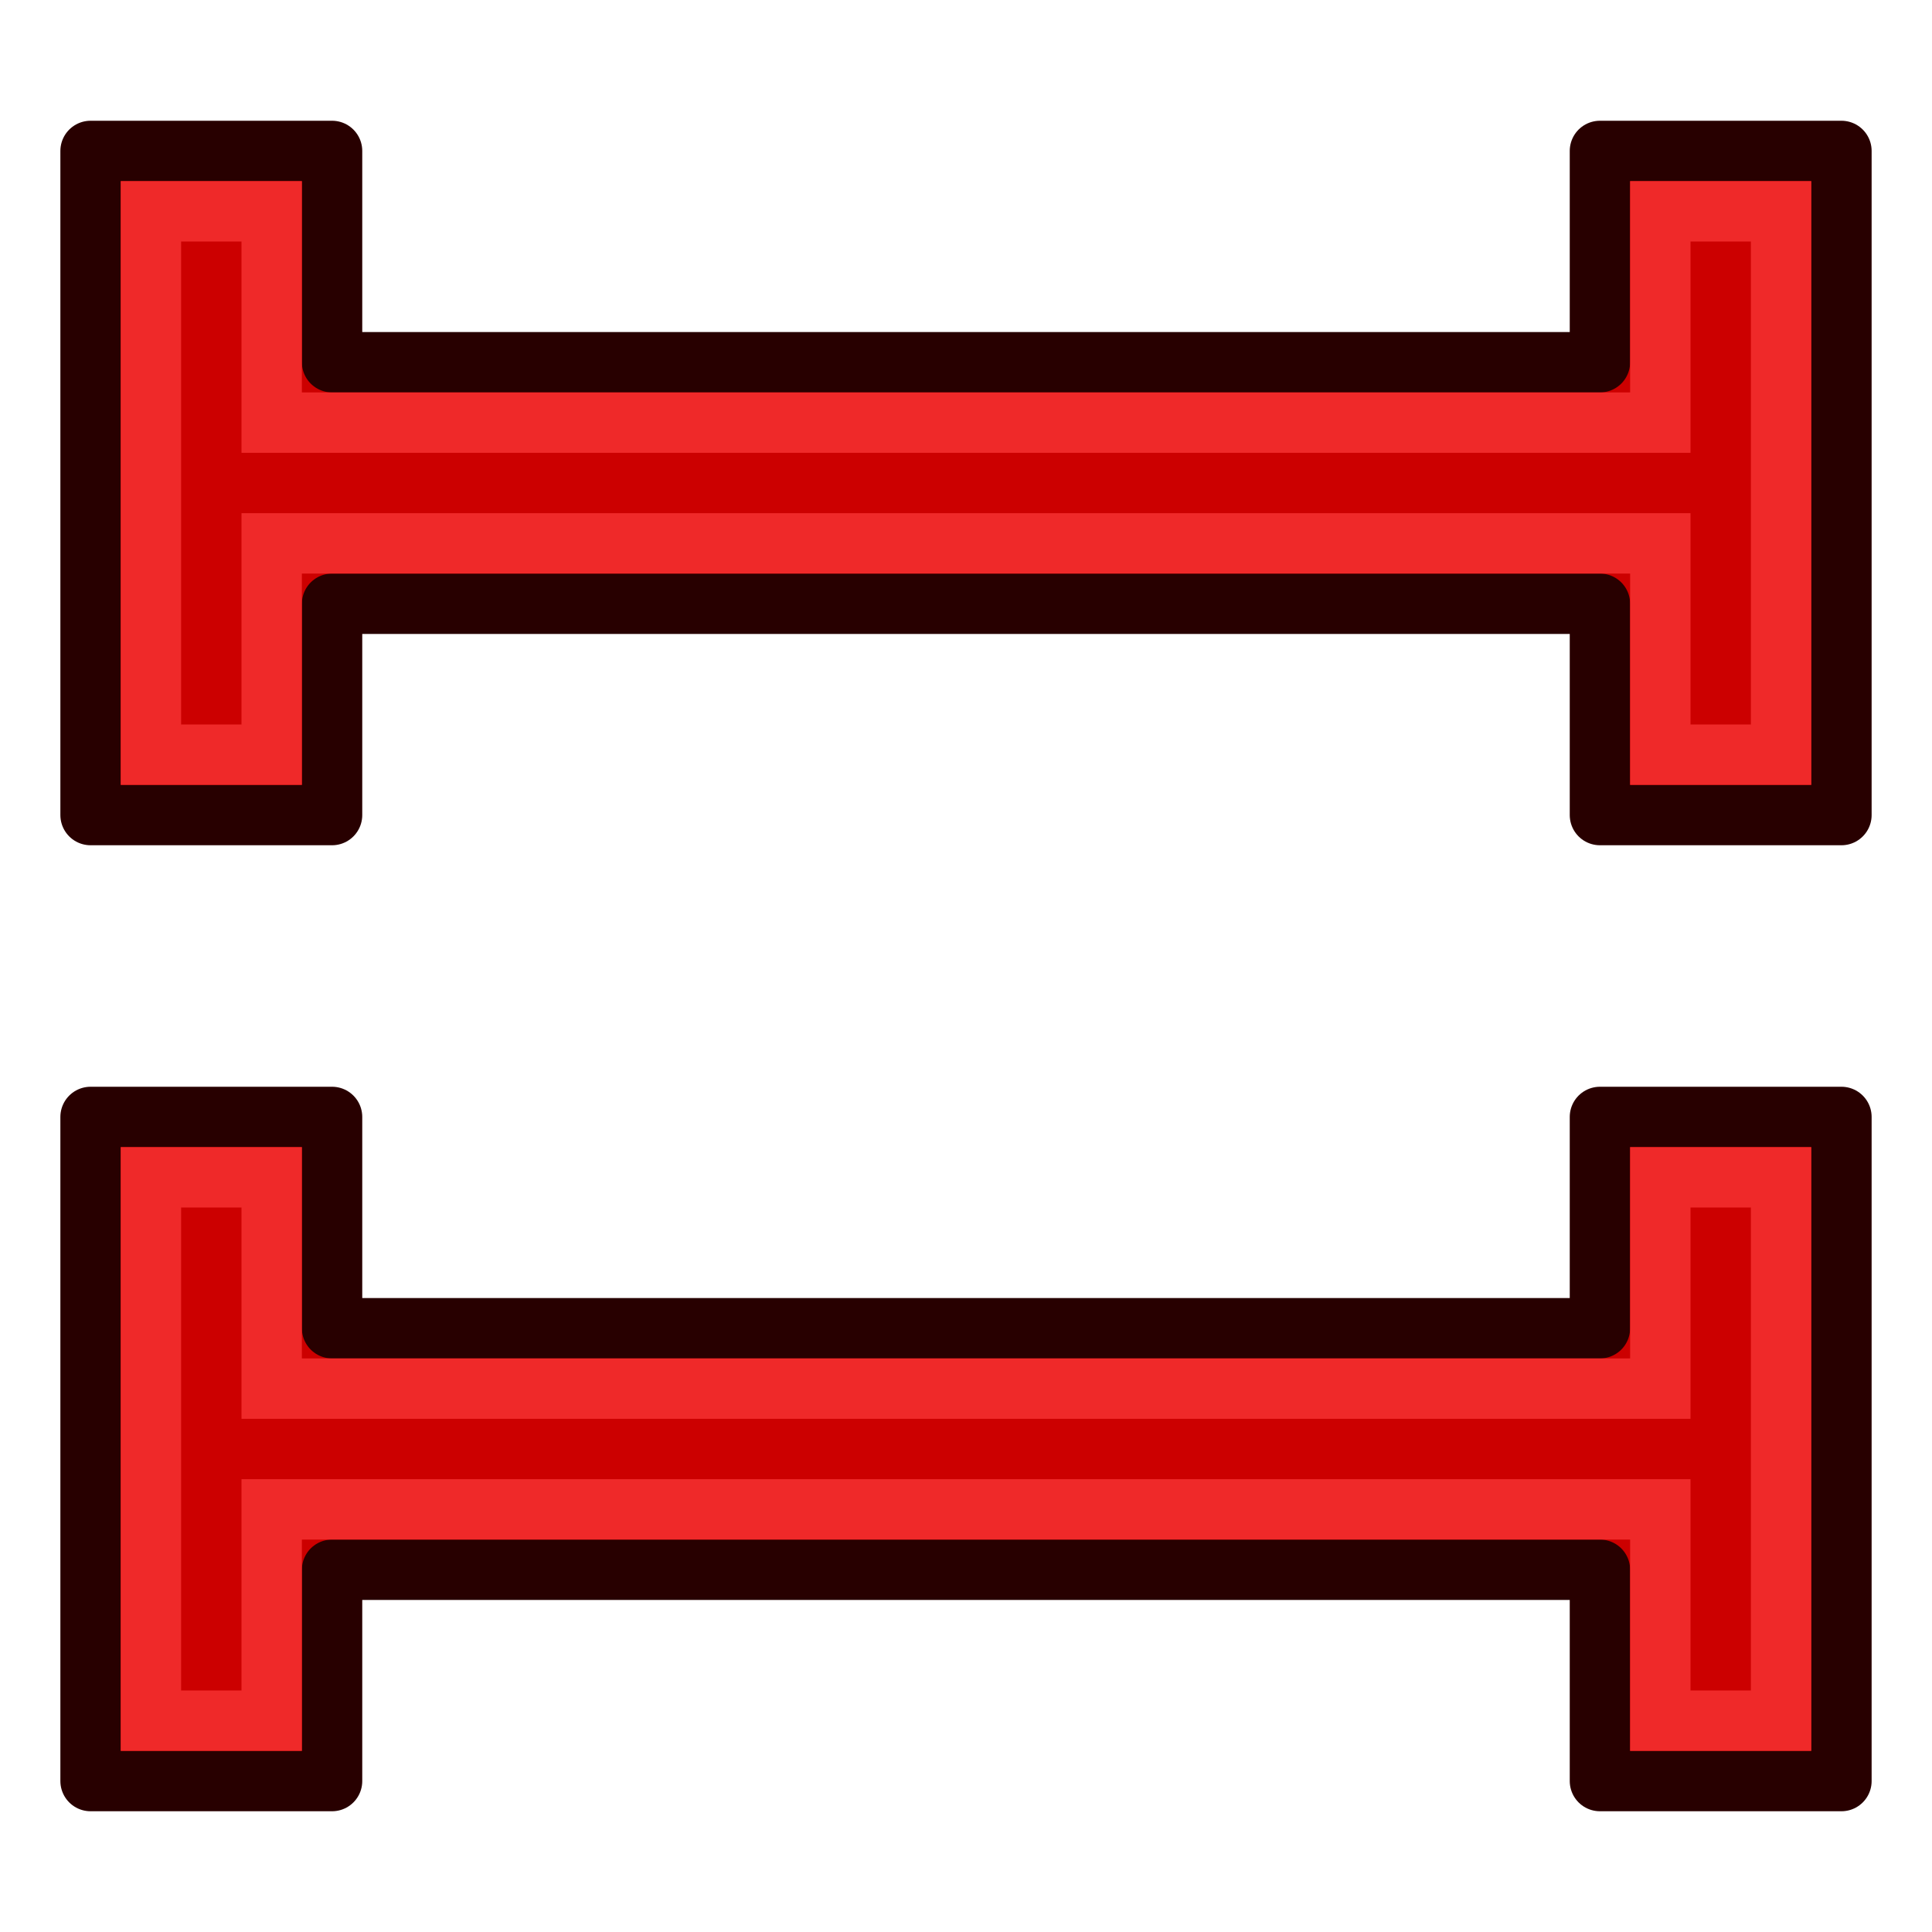
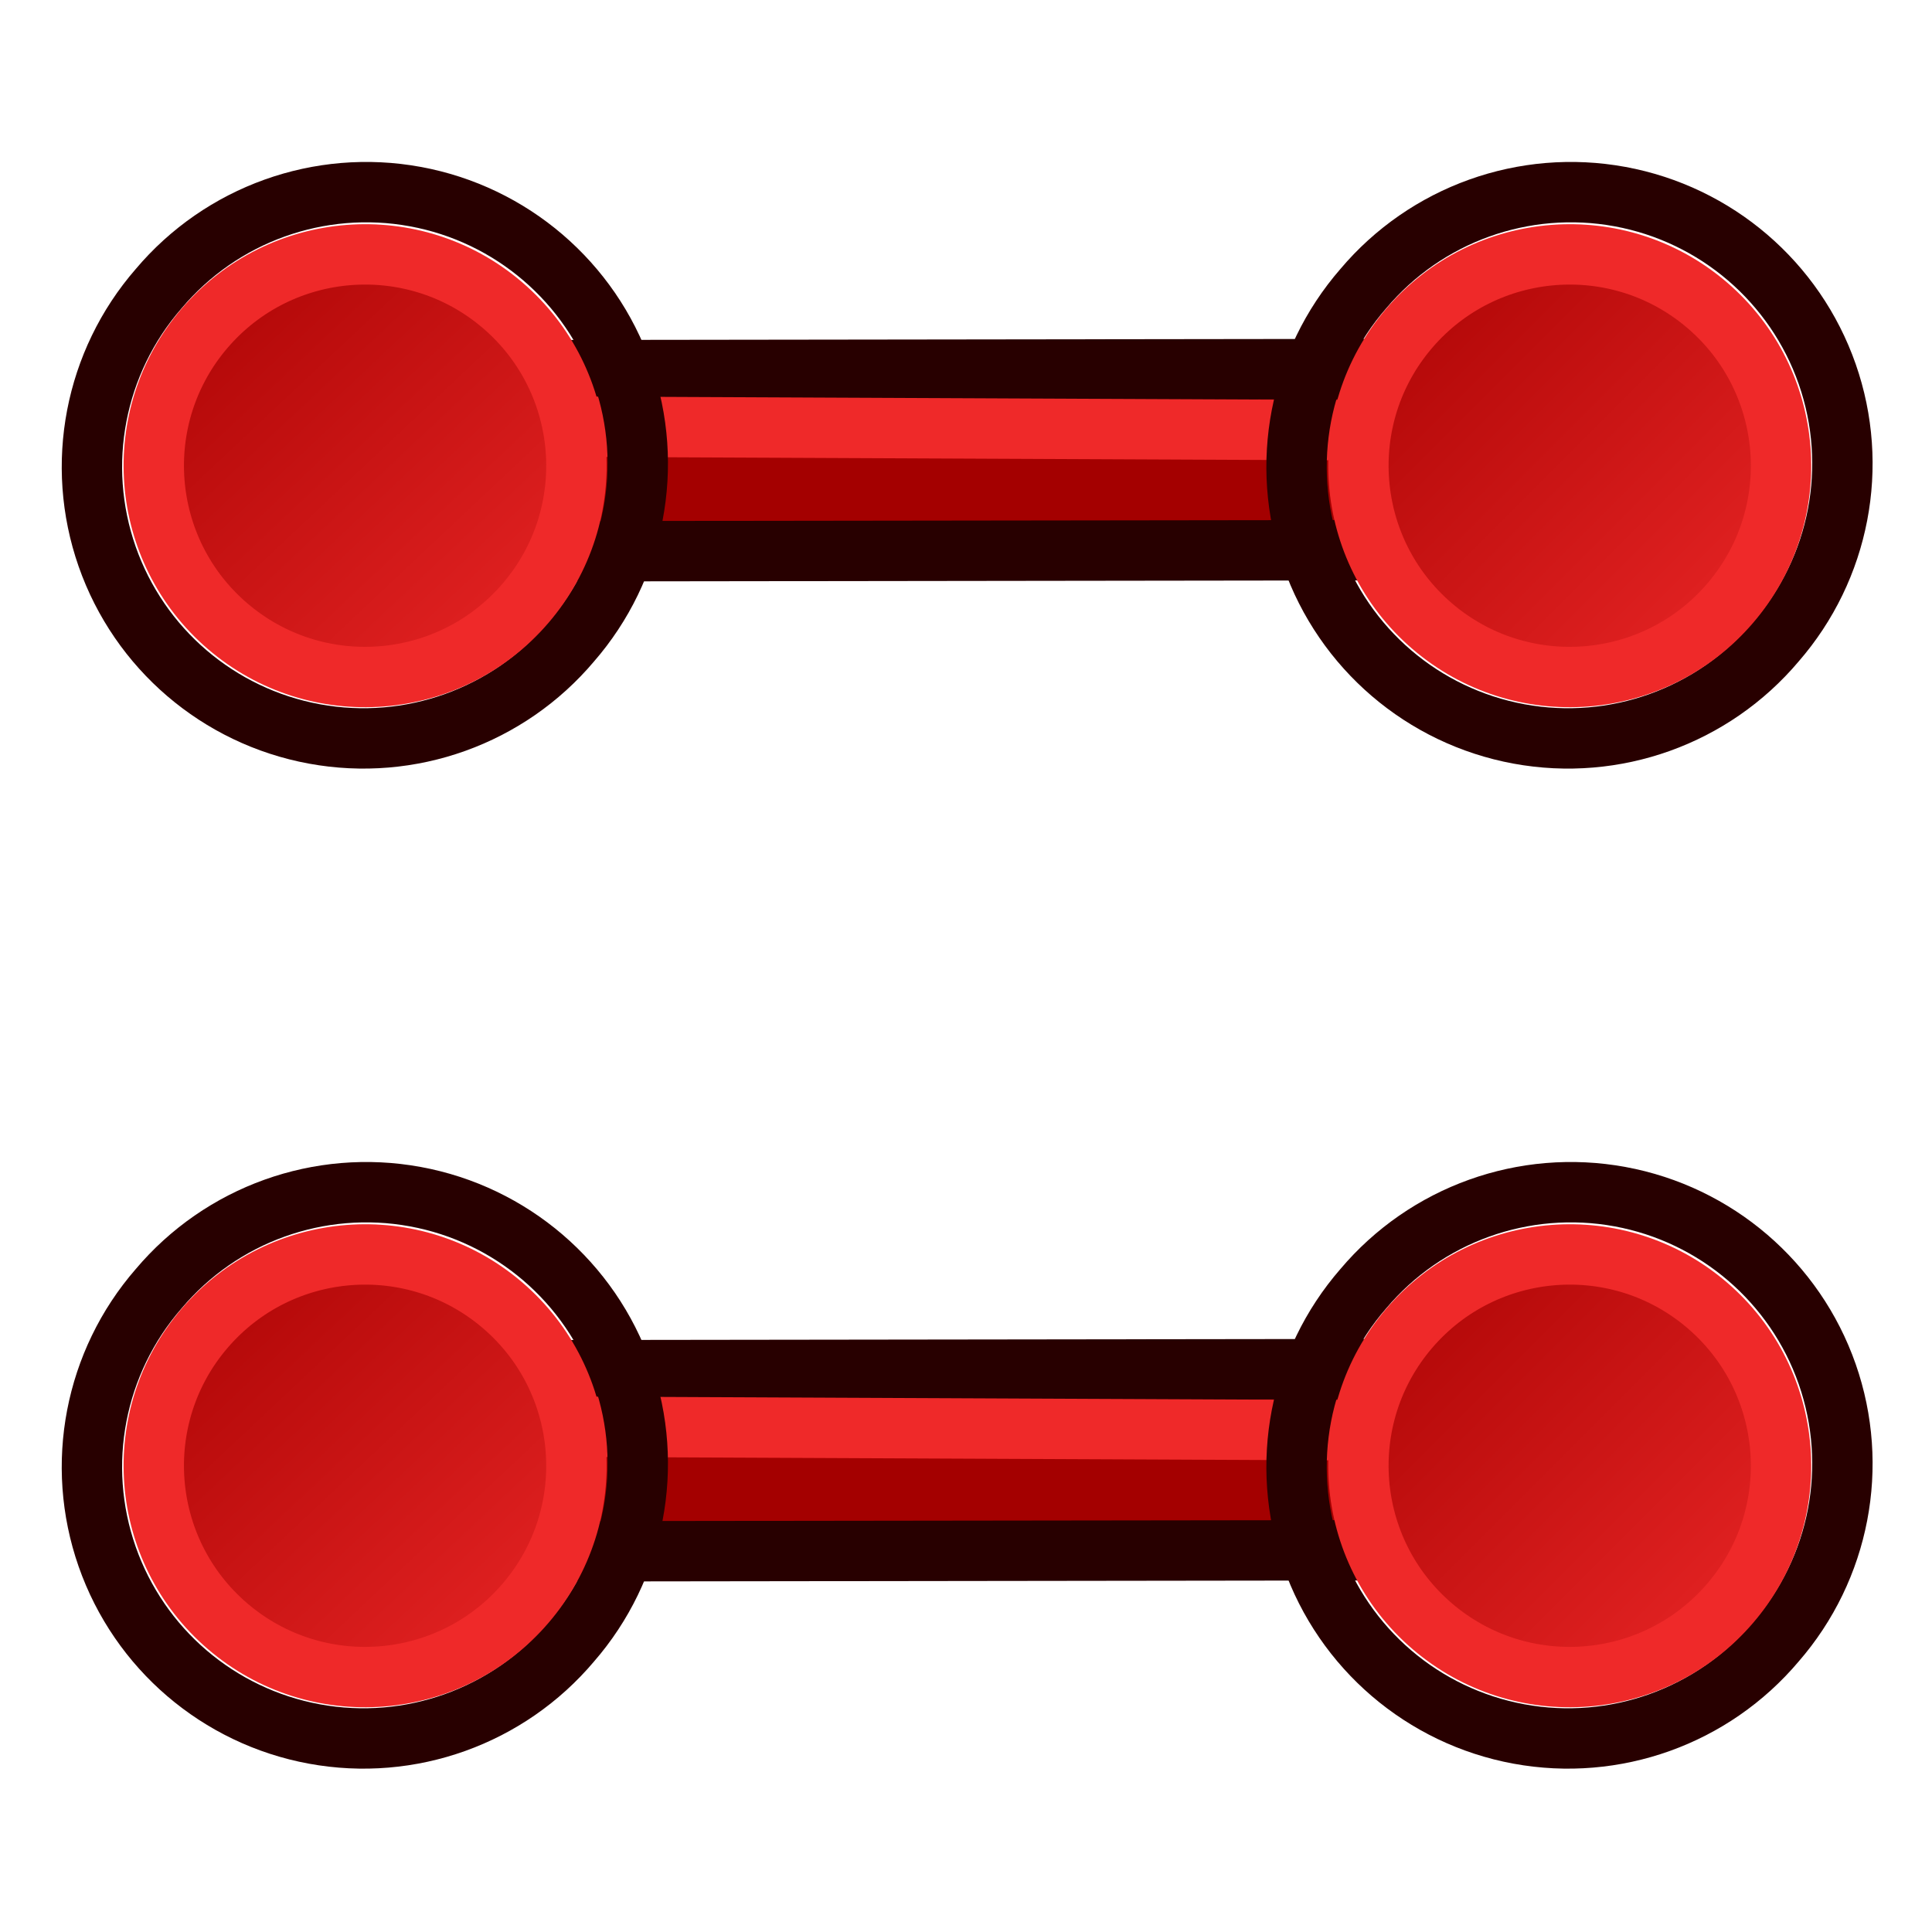
- <svg xmlns="http://www.w3.org/2000/svg" xmlns:xlink="http://www.w3.org/1999/xlink" width="64px" height="64px" id="svg2816" version="1.1">
-   <defs id="defs2818">
+ <svg xmlns="http://www.w3.org/2000/svg" xmlns:xlink="http://www.w3.org/1999/xlink" width="64px" height="64px" id="svg2726" version="1.1">
+   <defs id="defs2728">
+     <radialGradient xlink:href="#linearGradient3144" id="radialGradient4274" gradientUnits="userSpaceOnUse" gradientTransform="matrix(1,0,0,0.6985294,0,202.8286)" cx="225.264" cy="672.797" fx="225.264" fy="672.797" r="34.345" />
+     <linearGradient id="linearGradient3144">
+       <stop style="stop-color:#ffffff;stop-opacity:1;" offset="0" id="stop3146" />
+       <stop style="stop-color:#ffffff;stop-opacity:0;" offset="1" id="stop3148" />
+     </linearGradient>
+     <radialGradient xlink:href="#linearGradient3144" id="radialGradient4272" gradientUnits="userSpaceOnUse" gradientTransform="matrix(1,0,0,0.6985294,0,202.8286)" cx="225.264" cy="672.797" fx="225.264" fy="672.797" r="34.345" />
+     <linearGradient xlink:href="#linearGradient3836-0" id="linearGradient3801-1" gradientUnits="userSpaceOnUse" x1="-18" y1="18" x2="-22" y2="5" />
+     <linearGradient id="linearGradient3836-0">
+       <stop style="stop-color:#c4a000;stop-opacity:1;" offset="0" id="stop3838-2" />
+       <stop style="stop-color:#fce94f;stop-opacity:1;" offset="1" id="stop3840-5" />
+     </linearGradient>
+     <linearGradient xlink:href="#linearGradient3836-0-6" id="linearGradient3801-1-3" gradientUnits="userSpaceOnUse" x1="-27.328" y1="-0.565" x2="-11.328" y2="16.435" gradientTransform="translate(-0.08327116,3.456561)" />
+     <linearGradient id="linearGradient3836-0-6">
+       <stop style="stop-color:#a40000;stop-opacity:1" offset="0" id="stop3838-2-7" />
+       <stop style="stop-color:#ef2929;stop-opacity:1" offset="1" id="stop3840-5-5" />
+     </linearGradient>
+     <linearGradient xlink:href="#linearGradient3836-0-6-6" id="linearGradient3801-1-3-3" gradientUnits="userSpaceOnUse" x1="-27.328" y1="39.435" x2="-11.328" y2="55.435" gradientTransform="translate(0.01173124,-36.54341)" />
+     <linearGradient id="linearGradient3836-0-6-6">
+       <stop style="stop-color:#a40000;stop-opacity:1" offset="0" id="stop3838-2-7-7" />
+       <stop style="stop-color:#ef2929;stop-opacity:1" offset="1" id="stop3840-5-5-5" />
+     </linearGradient>
    <linearGradient id="linearGradient3602">
-       <stop style="stop-color:#ff2600;stop-opacity:1;" offset="0" id="stop3604" />
-       <stop style="stop-color:#ff5f00;stop-opacity:1;" offset="1" id="stop3606" />
+       <stop id="stop3604" offset="0" style="stop-color:#ff2600;stop-opacity:1;" />
+       <stop id="stop3606" offset="1" style="stop-color:#ff5f00;stop-opacity:1;" />
    </linearGradient>
-     <linearGradient xlink:href="#linearGradient3602" id="linearGradient3608" x1="3.909" y1="14.364" x2="24.818" y2="14.364" gradientUnits="userSpaceOnUse" />
-     <linearGradient xlink:href="#linearGradient3602-7" id="linearGradient3608-5" x1="3.909" y1="14.364" x2="24.818" y2="14.364" gradientUnits="userSpaceOnUse" />
+     <linearGradient gradientUnits="userSpaceOnUse" y2="14.364" x2="24.818" y1="14.364" x1="3.909" id="linearGradient3608" xlink:href="#linearGradient3602" />
+     <linearGradient gradientUnits="userSpaceOnUse" y2="14.364" x2="24.818" y1="14.364" x1="3.909" id="linearGradient3608-5" xlink:href="#linearGradient3602-7" />
    <linearGradient id="linearGradient3602-7">
-       <stop style="stop-color:#c51900;stop-opacity:1;" offset="0" id="stop3604-1" />
-       <stop style="stop-color:#ff5f00;stop-opacity:1;" offset="1" id="stop3606-3" />
+       <stop id="stop3604-1" offset="0" style="stop-color:#c51900;stop-opacity:1;" />
+       <stop id="stop3606-3" offset="1" style="stop-color:#ff5f00;stop-opacity:1;" />
    </linearGradient>
-     <linearGradient xlink:href="#linearGradient3602-5" id="linearGradient3608-1" x1="3.909" y1="14.364" x2="24.818" y2="14.364" gradientUnits="userSpaceOnUse" />
-     <linearGradient id="linearGradient3602-5">
-       <stop style="stop-color:#c51900;stop-opacity:1;" offset="0" id="stop3604-9" />
-       <stop style="stop-color:#ff5f00;stop-opacity:1;" offset="1" id="stop3606-9" />
-     </linearGradient>
-     <linearGradient y2="14.364" x2="24.818" y1="14.364" x1="3.909" gradientUnits="userSpaceOnUse" id="linearGradient3686" xlink:href="#linearGradient3602-5" />
-     <linearGradient xlink:href="#linearGradient3602-58" id="linearGradient3608-8" x1="3.909" y1="14.364" x2="24.818" y2="14.364" gradientUnits="userSpaceOnUse" />
-     <linearGradient id="linearGradient3602-58">
-       <stop style="stop-color:#c51900;stop-opacity:1;" offset="0" id="stop3604-2" />
-       <stop style="stop-color:#ff5f00;stop-opacity:1;" offset="1" id="stop3606-2" />
-     </linearGradient>
-     <linearGradient y2="14.364" x2="24.818" y1="14.364" x1="3.909" gradientUnits="userSpaceOnUse" id="linearGradient3726" xlink:href="#linearGradient3602-58" />
-     <radialGradient r="34.345" fy="672.797" fx="225.264" cy="672.797" cx="225.264" gradientTransform="matrix(1,0,0,0.6985294,0,202.8286)" gradientUnits="userSpaceOnUse" id="radialGradient4274" xlink:href="#linearGradient3144" />
-     <linearGradient id="linearGradient3144">
-       <stop id="stop3146" offset="0" style="stop-color:#ffffff;stop-opacity:1;" />
-       <stop id="stop3148" offset="1" style="stop-color:#ffffff;stop-opacity:0;" />
-     </linearGradient>
-     <radialGradient r="34.345" fy="672.797" fx="225.264" cy="672.797" cx="225.264" gradientTransform="matrix(1,0,0,0.6985294,0,202.8286)" gradientUnits="userSpaceOnUse" id="radialGradient4272" xlink:href="#linearGradient3144" />
-     <linearGradient y2="5" x2="-22" y1="18" x1="-18" gradientUnits="userSpaceOnUse" id="linearGradient3801-1" xlink:href="#linearGradient3836-0" />
-     <linearGradient id="linearGradient3836-0">
-       <stop id="stop3838-2" offset="0" style="stop-color:#c4a000;stop-opacity:1;" />
-       <stop id="stop3840-5" offset="1" style="stop-color:#fce94f;stop-opacity:1;" />
-     </linearGradient>
-     <linearGradient id="linearGradient3836-0-6">
-       <stop id="stop3838-2-7" offset="0" style="stop-color:#a40000;stop-opacity:1" />
-       <stop id="stop3840-5-5" offset="1" style="stop-color:#ef2929;stop-opacity:1" />
-     </linearGradient>
+     <linearGradient xlink:href="#linearGradient3836-0-6" id="linearGradient1235" gradientUnits="userSpaceOnUse" gradientTransform="translate(-0.08343192,36.58471)" x1="-27.328" y1="-33.565" x2="-11.328" y2="-16.565" />
+     <linearGradient xlink:href="#linearGradient3836-0-6-6" id="linearGradient1237" gradientUnits="userSpaceOnUse" gradientTransform="translate(0.01173318,-3.415411)" x1="-27.328" y1="6.435" x2="-11.328" y2="22.435" />
  </defs>
  <g id="layer1">
-     <path style="fill:#cc0000;stroke:#280000;stroke-width:2;stroke-linecap:butt;stroke-linejoin:round;stroke-opacity:1" d="m 3,37 h 8 v 7 h 42 v -7 h 8 V 59 H 53 V 52 H 11 v 7 H 3 Z" id="path849" />
-     <path style="fill:none;stroke:#ef2929;stroke-width:2;stroke-linecap:butt;stroke-linejoin:miter;stroke-opacity:1" d="m 5,39 h 4 v 7 h 46 v -7 h 4 V 57 H 55 V 50 H 9 v 7 H 5 Z" id="path851" />
-     <path id="path853" d="m 3,5 h 8 v 7 H 53 V 5 h 8 V 27 H 53 V 20 H 11 v 7 H 3 Z" style="fill:#cc0000;stroke:#280000;stroke-width:2;stroke-linecap:butt;stroke-linejoin:round;stroke-opacity:1" />
-     <path id="path855" d="m 5,7 h 4 v 7 H 55 V 7 h 4 V 25 H 55 V 18 H 9 v 7 H 5 Z" style="fill:none;stroke:#ef2929;stroke-width:2;stroke-linecap:butt;stroke-linejoin:miter;stroke-opacity:1" />
+     <g id="g4289" transform="matrix(0.1621282,0,0,0.1621282,6.360599,-66.10881)">
+       <g id="g3242">
+         <g id="g3154" transform="rotate(178.4663,109.9186,681.4853)" style="display:inline">
+           <path style="fill:#a40000;fill-opacity:1;stroke:#280000;stroke-width:12.336;stroke-linecap:butt;stroke-linejoin:miter;stroke-opacity:1" d="m 180,640.064 -0.971,36.995 -234.287,-5.968 0.971,-36.995 z" id="path3061" />
+           <path style="fill:none;stroke:#ef2929;stroke-width:12.336;stroke-linecap:butt;stroke-linejoin:miter;stroke-opacity:1" d="M 185.497,665.911 -61.103,658.198" id="path3063" />
+           <g transform="matrix(-6.165749,-0.1650864,0.1650864,-6.165749,250.5689,980.4394)" id="g3827-1-3">
+             <g transform="translate(31.32213,40.57029)" id="g3797-9-5">
+               <path style="fill:none;stroke:#280000;stroke-width:2;stroke-miterlimit:4;stroke-dasharray:none;stroke-opacity:1" id="path4250-71-6" d="M -26.156,5.583 A 8.994,8.993 0.02 1 1 -12.494,17.282 8.994,8.993 0.02 1 1 -26.156,5.583 Z" />
+               <path style="fill:url(#linearGradient3801-1-3);fill-opacity:1;stroke:#ef2929;stroke-width:2;stroke-miterlimit:4;stroke-dasharray:none;stroke-opacity:1" id="path4250-7-3-2" d="M -24.634,6.894 A 7,7 0 1 1 -14,16 7,7 0 0 1 -24.634,6.894 Z" />
+             </g>
+           </g>
+           <g transform="matrix(-6.165749,-0.1650864,0.1650864,-6.165749,4.524711,973.8518)" id="g3827-1-3-3">
+             <g transform="translate(31.32213,40.57029)" id="g3797-9-5-5">
+               <path style="fill:none;stroke:#280000;stroke-width:2;stroke-miterlimit:4;stroke-dasharray:none;stroke-opacity:1" id="path4250-71-6-6" d="M -26.156,5.583 A 8.994,8.993 0.02 1 1 -12.494,17.282 8.994,8.993 0.02 1 1 -26.156,5.583 Z" />
+               <path style="fill:url(#linearGradient3801-1-3-3);fill-opacity:1;stroke:#ef2929;stroke-width:2;stroke-miterlimit:4;stroke-dasharray:none;stroke-opacity:1" id="path4250-7-3-2-2" d="M -24.634,6.894 A 7,7 0 1 1 -14,16 7,7 0 0 1 -24.634,6.894 Z" />
+             </g>
+           </g>
+           <path id="path1215" d="m 174.531,844.324 -0.971,36.995 -234.287,-5.968 0.971,-36.995 z" style="fill:#a40000;fill-opacity:1;stroke:#280000;stroke-width:12.336;stroke-linecap:butt;stroke-linejoin:miter;stroke-opacity:1" />
+           <path id="path1217" d="M 180.028,870.171 -66.572,862.458" style="fill:none;stroke:#ef2929;stroke-width:12.336;stroke-linecap:butt;stroke-linejoin:miter;stroke-opacity:1" />
+           <g id="g1225" transform="matrix(-6.165749,-0.1650864,0.1650864,-6.165749,245.099,1184.699)">
+             <g id="g1223" transform="translate(31.32213,40.57029)">
+               <path d="M -26.156,5.583 A 8.994,8.993 0.02 1 1 -12.494,17.282 8.994,8.993 0.02 1 1 -26.156,5.583 Z" id="path1219" style="fill:none;stroke:#280000;stroke-width:2;stroke-miterlimit:4;stroke-dasharray:none;stroke-opacity:1" />
+               <path d="M -24.634,6.894 A 7,7 0 1 1 -14,16 7,7 0 0 1 -24.634,6.894 Z" id="path1221" style="fill:url(#linearGradient1235);fill-opacity:1;stroke:#ef2929;stroke-width:2;stroke-miterlimit:4;stroke-dasharray:none;stroke-opacity:1" />
+             </g>
+           </g>
+           <g id="g1233" transform="matrix(-6.165749,-0.1650864,0.1650864,-6.165749,-0.9442584,1178.111)">
+             <g id="g1231" transform="translate(31.32213,40.57029)">
+               <path d="M -26.156,5.583 A 8.994,8.993 0.02 1 1 -12.494,17.282 8.994,8.993 0.02 1 1 -26.156,5.583 Z" id="path1227" style="fill:none;stroke:#280000;stroke-width:2;stroke-miterlimit:4;stroke-dasharray:none;stroke-opacity:1" />
+               <path d="M -24.634,6.894 A 7,7 0 1 1 -14,16 7,7 0 0 1 -24.634,6.894 Z" id="path1229" style="fill:url(#linearGradient1237);fill-opacity:1;stroke:#ef2929;stroke-width:2;stroke-miterlimit:4;stroke-dasharray:none;stroke-opacity:1" />
+             </g>
+           </g>
+         </g>
+       </g>
+     </g>
  </g>
</svg>
